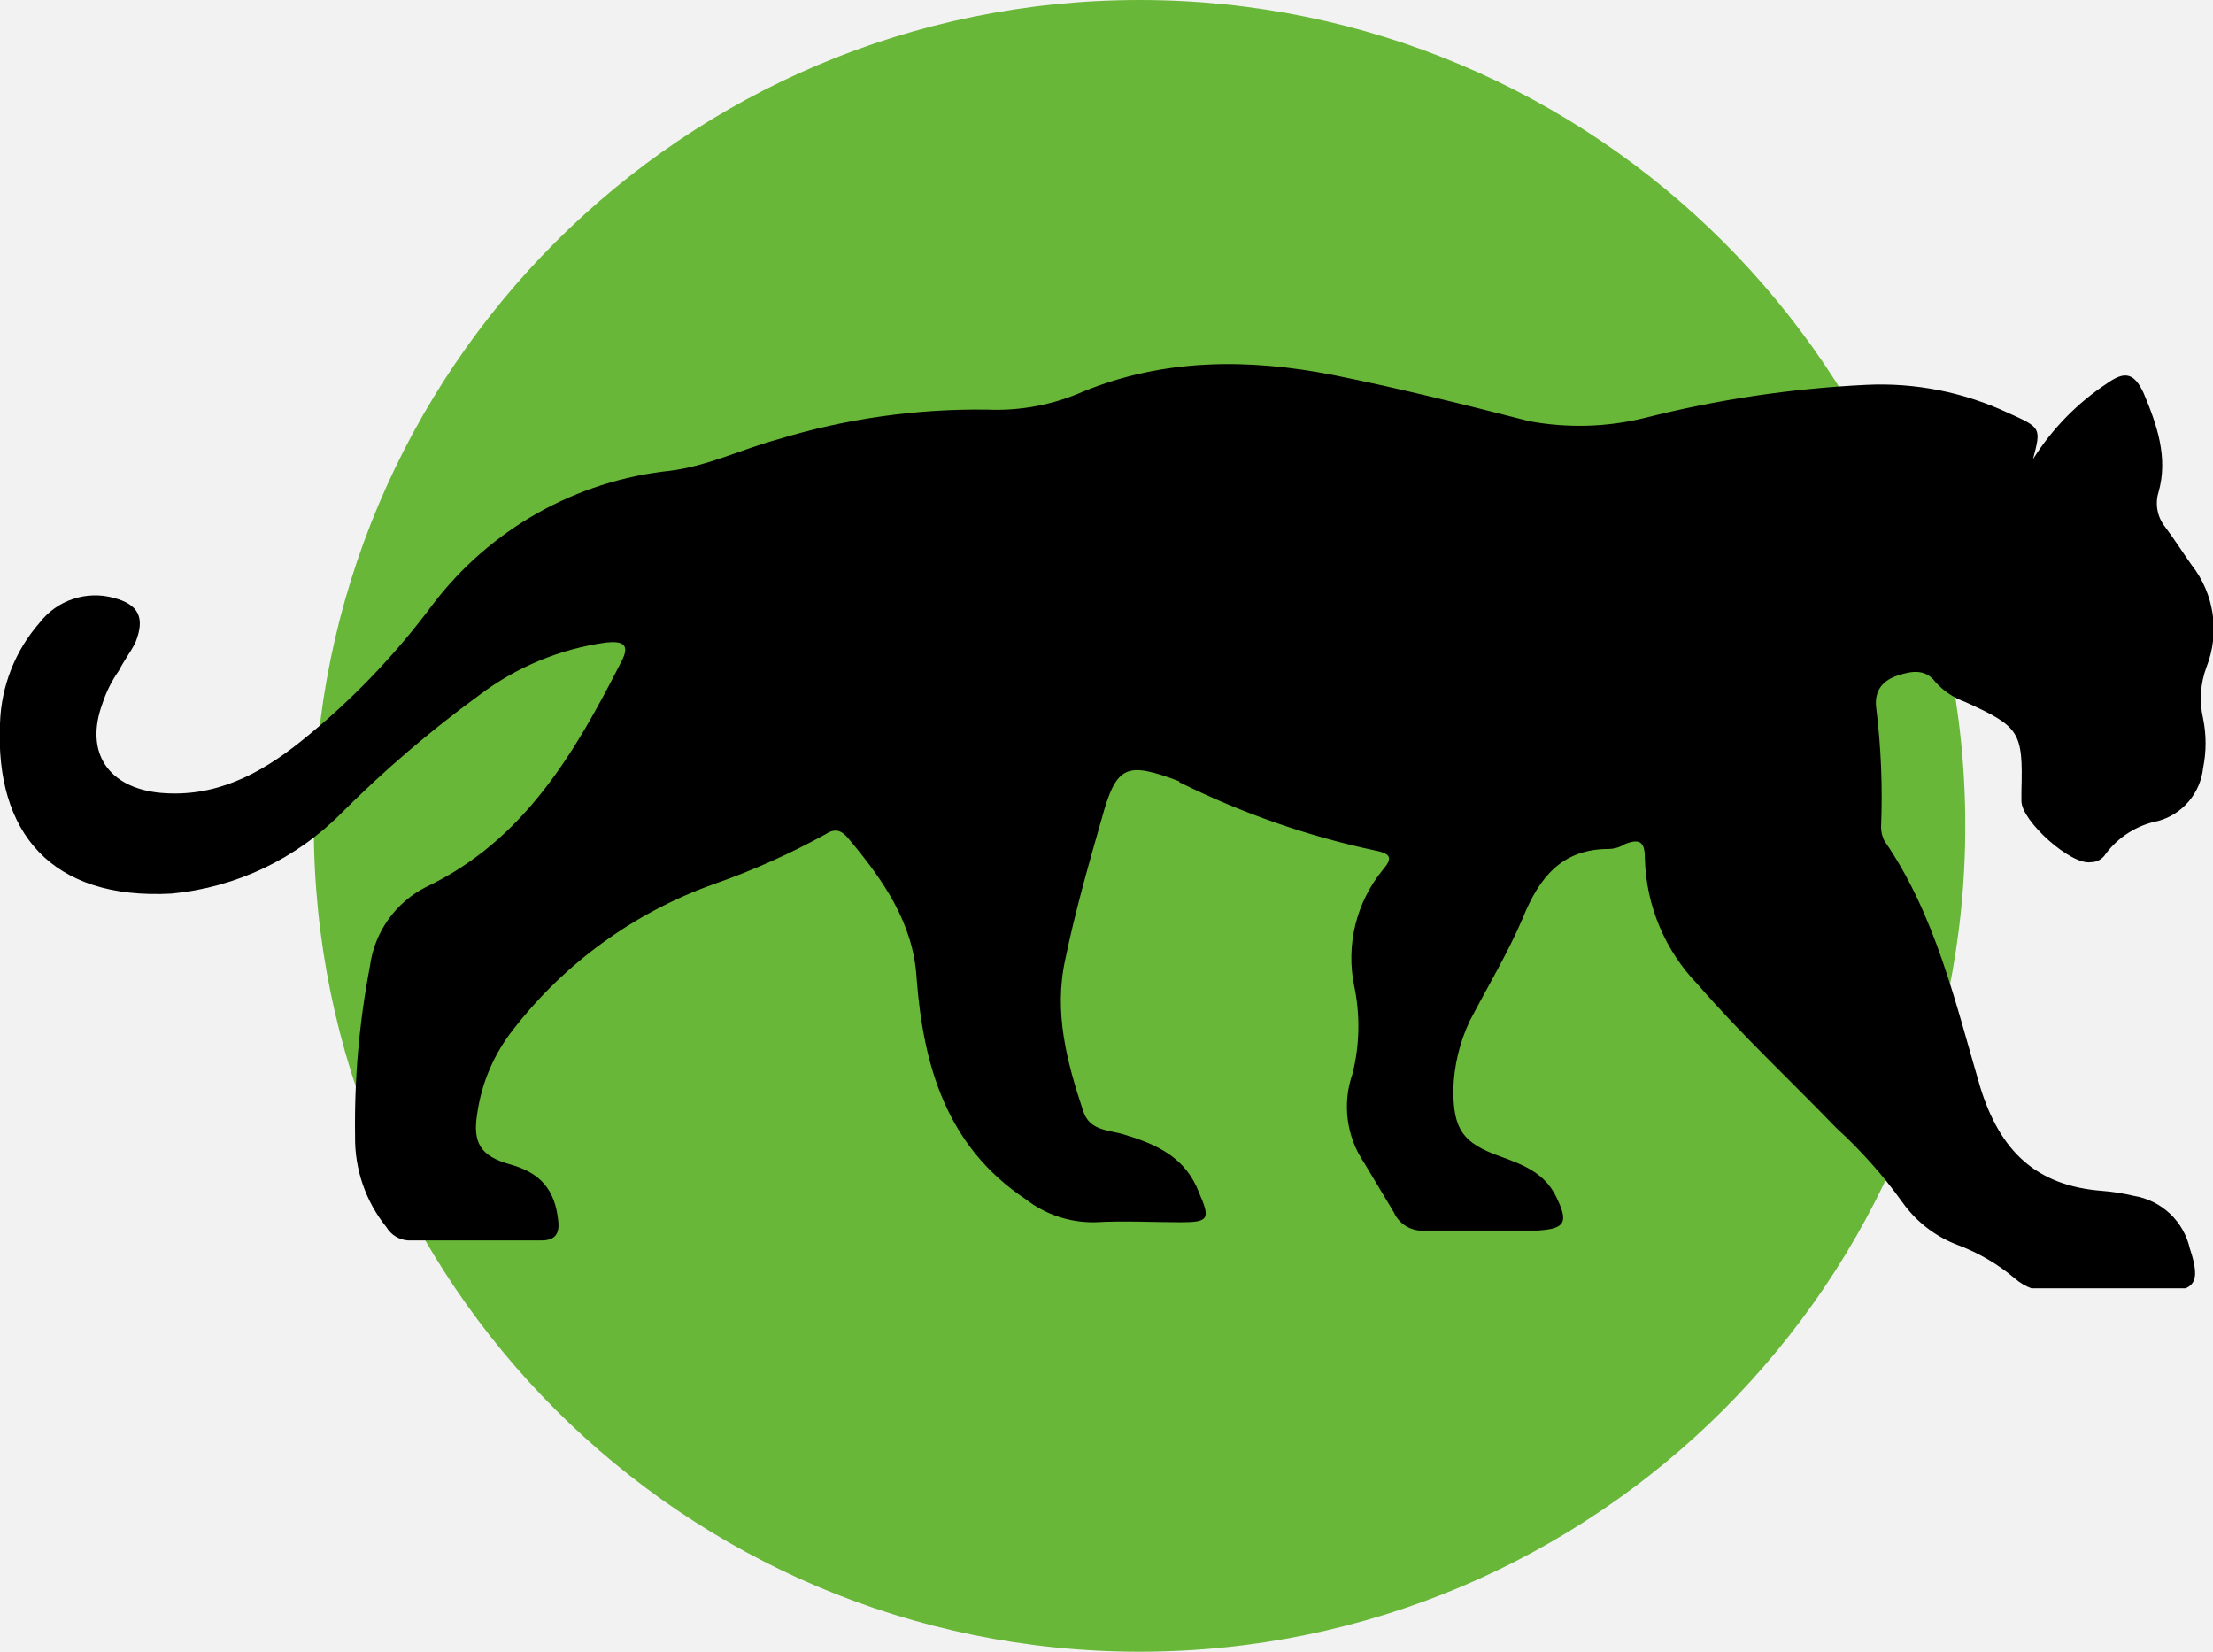
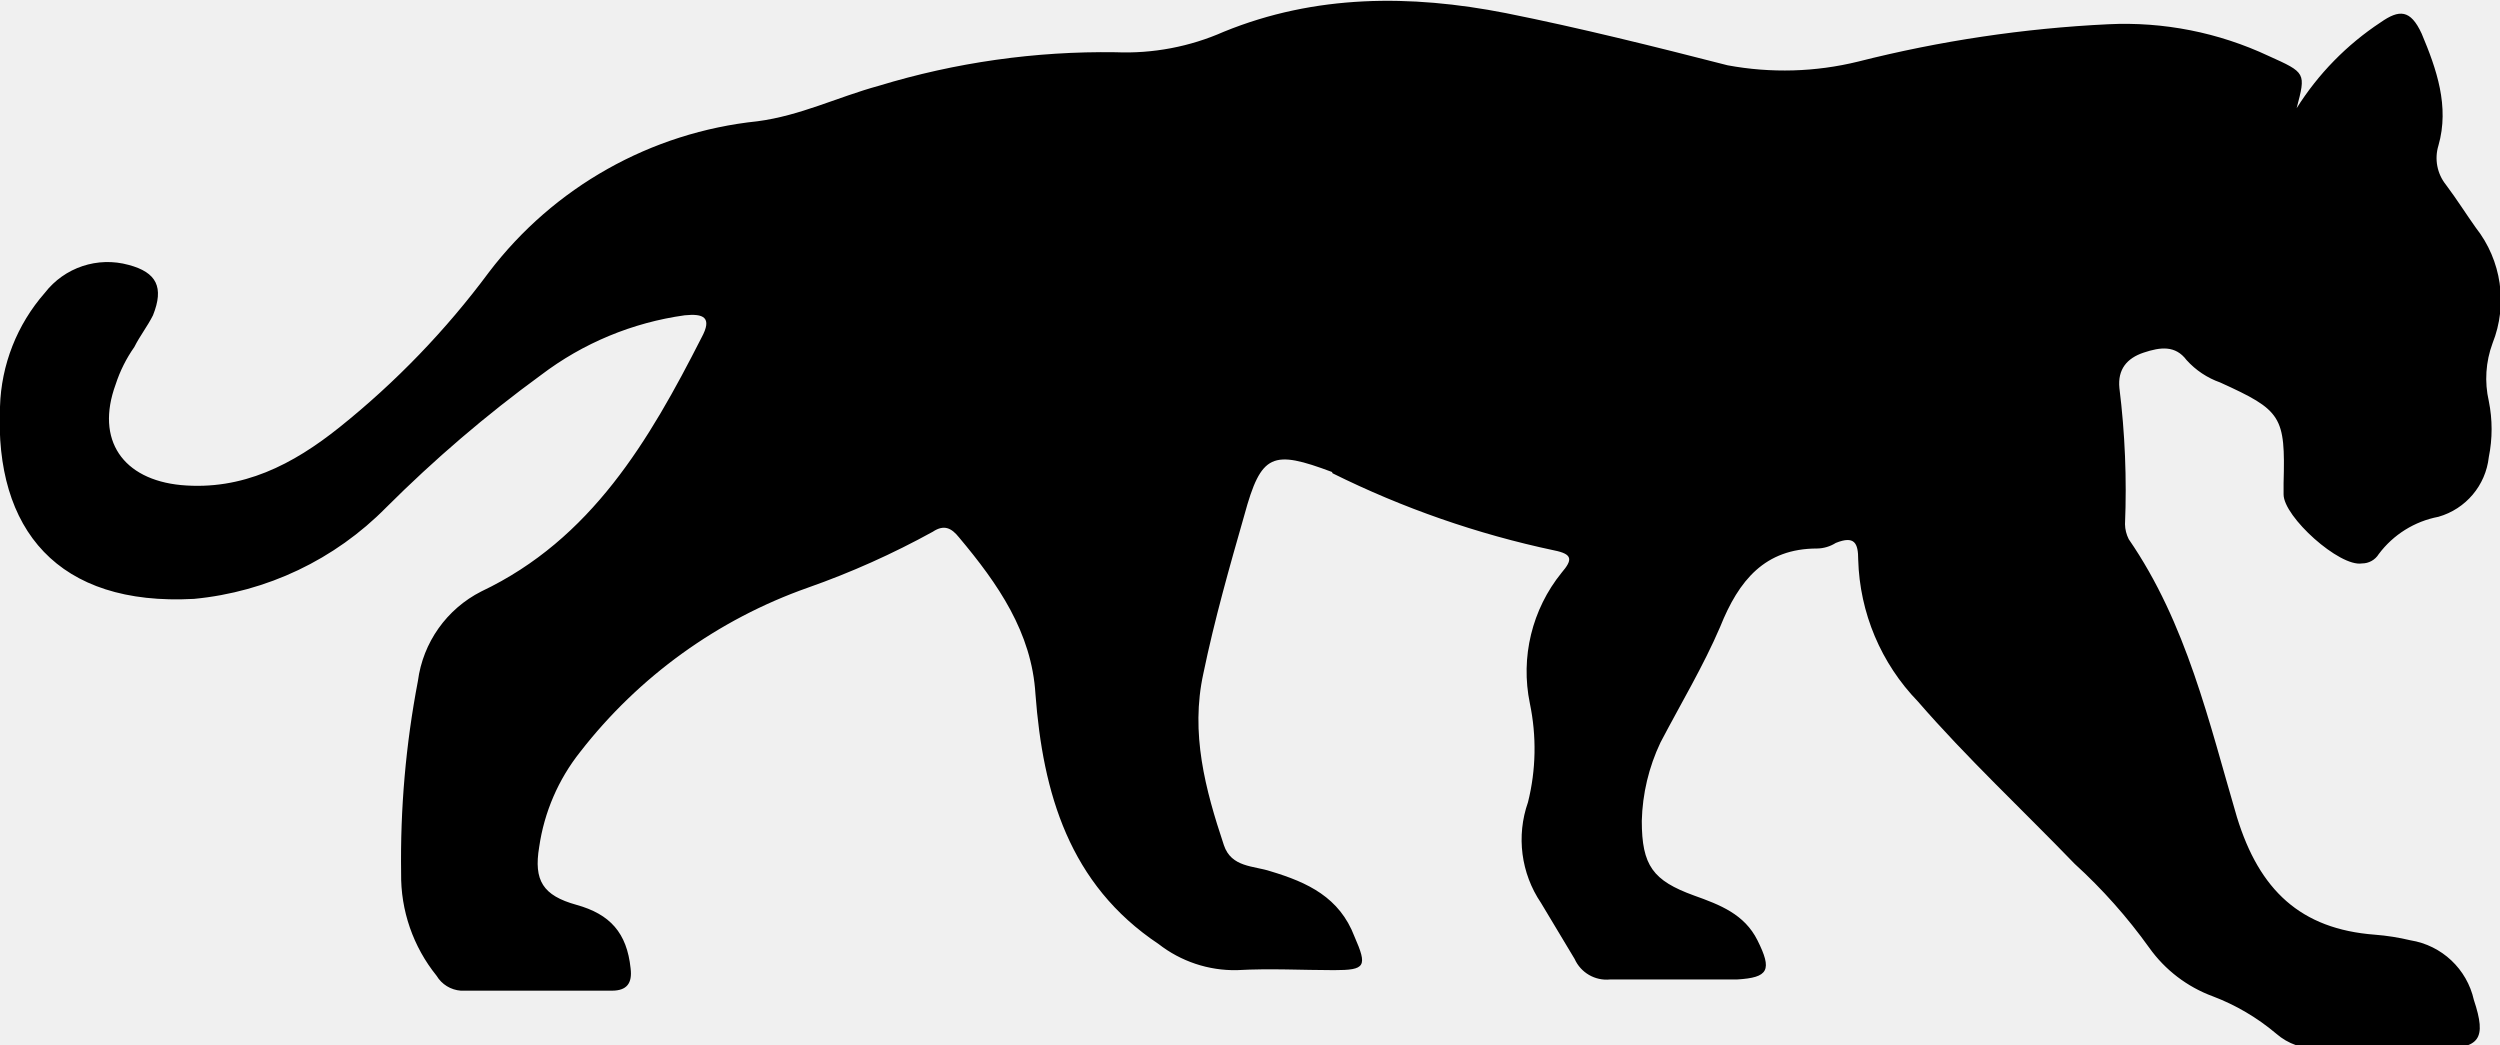
- <svg xmlns="http://www.w3.org/2000/svg" width="67" height="50" viewBox="0 0 67 50" fill="none">
-   <rect width="67" height="50" fill="#E5E5E5" />
-   <g clip-path="url(#clip0)">
-     <rect width="320" height="3182" transform="translate(-33 -1076)" fill="white" />
-     <rect x="-13" y="-24" width="280" height="266" fill="#F2F2F2" />
-     <circle cx="34.5" cy="25" r="25" fill="#68B738" />
-     <g clip-path="url(#clip1)">
-       <path d="M61.55 13.9C62.127 12.982 62.894 12.197 63.8 11.6C64.3 11.25 64.6 11.25 64.9 11.9C65.3 12.85 65.65 13.85 65.35 14.9C65.295 15.078 65.285 15.267 65.32 15.45C65.355 15.633 65.434 15.804 65.55 15.95C65.85 16.35 66.1 16.75 66.35 17.1C66.69 17.532 66.911 18.046 66.99 18.59C67.069 19.134 67.003 19.689 66.8 20.2C66.616 20.696 66.582 21.235 66.7 21.75C66.8 22.245 66.8 22.755 66.7 23.25C66.66 23.621 66.51 23.971 66.269 24.256C66.029 24.541 65.709 24.748 65.35 24.85C64.71 24.972 64.14 25.328 63.75 25.85C63.703 25.927 63.636 25.99 63.558 26.034C63.479 26.078 63.39 26.101 63.3 26.1C62.7 26.2 61.2 24.85 61.2 24.25V23.95C61.25 22.15 61.15 22 59.5 21.25C59.155 21.128 58.845 20.922 58.6 20.65C58.3 20.25 57.9 20.3 57.45 20.45C57 20.6 56.75 20.9 56.8 21.4C56.951 22.61 57.001 23.831 56.95 25.05C56.953 25.189 56.987 25.326 57.05 25.45C58.6 27.7 59.2 30.35 59.95 32.9C60.55 34.85 61.65 35.9 63.65 36.05C63.97 36.075 64.288 36.126 64.6 36.2C65.011 36.266 65.393 36.454 65.696 36.739C65.999 37.024 66.209 37.394 66.3 37.8C66.65 38.85 66.45 39.1 65.4 39.1H62.15C61.729 39.121 61.317 38.978 61 38.7C60.494 38.273 59.919 37.935 59.3 37.7C58.615 37.447 58.023 36.994 57.6 36.4C57.014 35.582 56.344 34.828 55.6 34.15C54.2 32.7 52.7 31.3 51.4 29.8C50.41 28.778 49.84 27.422 49.8 26C49.8 25.55 49.7 25.35 49.2 25.55C49.05 25.645 48.877 25.697 48.7 25.7C47.3 25.7 46.6 26.55 46.1 27.8C45.65 28.85 45.05 29.85 44.5 30.9C44.188 31.557 44.018 32.273 44 33C44 34.2 44.3 34.6 45.4 35C46.1 35.25 46.75 35.5 47.1 36.2C47.5 37 47.4 37.2 46.55 37.25H43.15C42.954 37.269 42.757 37.227 42.586 37.128C42.416 37.029 42.281 36.88 42.2 36.7L41.3 35.2C41.035 34.809 40.865 34.361 40.804 33.892C40.743 33.423 40.793 32.946 40.95 32.5C41.166 31.632 41.184 30.726 41 29.85C40.874 29.24 40.885 28.61 41.032 28.005C41.179 27.399 41.458 26.834 41.85 26.35C42.15 26 42.15 25.85 41.65 25.75C39.605 25.316 37.623 24.627 35.75 23.7C35.737 23.7 35.724 23.695 35.715 23.685C35.705 23.676 35.7 23.663 35.7 23.65C34.1 23.05 33.8 23.15 33.35 24.8C32.95 26.2 32.55 27.6 32.25 29.05C31.9 30.65 32.3 32.15 32.8 33.65C33 34.25 33.6 34.2 34.05 34.35C35.05 34.65 35.9 35.05 36.3 36.1C36.65 36.9 36.6 37 35.75 37C34.9 37 34.05 36.95 33.15 37C32.391 37.014 31.649 36.767 31.05 36.3C28.65 34.7 27.95 32.25 27.75 29.6C27.65 27.95 26.75 26.65 25.7 25.4C25.5 25.15 25.3 25.05 25 25.25C23.927 25.842 22.806 26.343 21.65 26.75C19.237 27.602 17.12 29.129 15.55 31.15C14.964 31.887 14.584 32.767 14.45 33.7C14.3 34.6 14.55 35 15.45 35.25C16.35 35.5 16.8 36 16.9 36.95C16.95 37.35 16.8 37.55 16.4 37.55H12.35C12.217 37.541 12.089 37.499 11.976 37.43C11.863 37.36 11.768 37.264 11.7 37.15C11.072 36.372 10.736 35.4 10.75 34.4C10.724 32.672 10.874 30.947 11.2 29.25C11.267 28.742 11.456 28.258 11.753 27.839C12.049 27.421 12.443 27.081 12.9 26.85C15.85 25.45 17.4 22.8 18.8 20.05C19.1 19.5 18.85 19.4 18.35 19.45C16.951 19.644 15.625 20.195 14.5 21.05C13.027 22.124 11.64 23.311 10.35 24.6C8.975 25.997 7.151 26.864 5.2 27.05C1.55 27.25 -0.15 25.2 -2.12286e-05 21.9C0.034 20.775 0.458 19.696 1.2 18.85C1.458 18.515 1.81 18.265 2.211 18.132C2.611 17.998 3.043 17.987 3.45 18.1C4.2 18.3 4.4 18.7 4.1 19.45C3.95 19.75 3.75 20 3.6 20.3C3.384 20.607 3.216 20.944 3.1 21.3C2.55 22.8 3.3 23.85 4.85 24C6.5 24.15 7.85 23.45 9.1 22.45C10.606 21.244 11.95 19.849 13.1 18.3C13.96 17.169 15.042 16.226 16.28 15.529C17.519 14.832 18.887 14.397 20.3 14.25C21.45 14.1 22.45 13.6 23.55 13.3C25.607 12.673 27.75 12.369 29.9 12.4C30.896 12.441 31.888 12.253 32.8 11.85C35.25 10.85 37.8 10.85 40.35 11.35C42.35 11.75 44.35 12.25 46.3 12.75C47.461 12.966 48.654 12.932 49.8 12.65C51.994 12.094 54.239 11.759 56.5 11.65C57.981 11.578 59.458 11.87 60.8 12.5C61.8 12.95 61.8 12.95 61.55 13.9Z" fill="black" />
-     </g>
-   </g>
-   <defs>
-     <clipPath id="clip0">
-       <rect width="320" height="3182" fill="white" transform="translate(-33 -1076)" />
-     </clipPath>
-     <clipPath id="clip1">
-       <rect width="67" height="28" fill="white" transform="translate(0 11)" />
-     </clipPath>
-   </defs>
+ <svg xmlns="http://www.w3.org/2000/svg" viewBox="0 0 268 112" preserveAspectRatio="none" fill="none">
+   <path d="M246.2 11.6a30.4 30.4 0 019-9.2c2-1.4 3.2-1.4 4.4 1.2 1.6 3.8 3 7.8 1.8 12a4.58 4.58 0 00.8 4.2c1.2 1.6 2.2 3.2 3.2 4.6a12.54 12.54 0 011.8 12.4 10.86 10.86 0 00-.4 6.2c.4 1.98.4 4.02 0 6a7.5 7.5 0 01-5.4 6.4 10.42 10.42 0 00-6.4 4 2.1 2.1 0 01-1.8 1c-2.4.4-8.4-5-8.4-7.4v-1.2c.2-7.2-.2-7.8-6.8-10.8a8.78 8.78 0 01-3.6-2.4c-1.2-1.6-2.8-1.4-4.6-.8-1.8.6-2.8 1.8-2.6 3.8.6 4.84.8 9.73.6 14.6.01.56.15 1.1.4 1.6 6.2 9 8.6 19.6 11.6 29.8 2.4 7.8 6.8 12 14.8 12.6 1.28.1 2.55.3 3.8.6a8.32 8.32 0 016.8 6.4c1.4 4.2.6 5.2-3.6 5.2h-13a6.48 6.48 0 01-4.6-1.6 23.41 23.41 0 00-6.8-4 14.53 14.53 0 01-6.8-5.2 57.22 57.22 0 00-8-9c-5.6-5.8-11.6-11.4-16.8-17.4a22.76 22.76 0 01-6.4-15.2c0-1.8-.4-2.6-2.4-1.8-.6.38-1.3.59-2 .6-5.6 0-8.4 3.4-10.4 8.4-1.8 4.2-4.2 8.2-6.4 12.4a20.79 20.79 0 00-2 8.4c0 4.8 1.2 6.4 5.6 8 2.8 1 5.4 2 6.8 4.8 1.6 3.2 1.2 4-2.2 4.2h-13.6a3.75 3.75 0 01-3.8-2.2l-3.6-6a12.1 12.1 0 01-1.4-10.8c.87-3.47.93-7.1.2-10.6a16.84 16.84 0 013.4-14c1.2-1.4 1.2-2-.8-2.4a100.11 100.11 0 01-23.74-8.26.2.2 0 01-.06-.14c-6.4-2.4-7.6-2-9.4 4.6-1.6 5.6-3.2 11.2-4.4 17-1.4 6.4.2 12.4 2.2 18.4.8 2.4 3.2 2.2 5 2.8 4 1.2 7.4 2.8 9 7 1.4 3.2 1.2 3.6-2.2 3.6-3.4 0-6.8-.2-10.4 0-3.04.06-6-.93-8.4-2.8-9.6-6.4-12.4-16.2-13.2-26.8-.4-6.6-4-11.8-8.2-16.8-.8-1-1.6-1.4-2.8-.6a88.64 88.64 0 01-13.4 6 53.42 53.42 0 00-24.4 17.6 21.26 21.26 0 00-4.4 10.2c-.6 3.6.4 5.2 4 6.2s5.4 3 5.8 6.8c.2 1.6-.4 2.4-2 2.4H49.4a3.31 3.31 0 01-2.6-1.6c-2.51-3.11-3.86-7-3.8-11-.1-6.91.5-13.81 1.8-20.6a12.6 12.6 0 016.8-9.6c11.8-5.6 18-16.2 23.6-27.2 1.2-2.2.2-2.6-1.8-2.4-5.6.78-10.9 2.98-15.4 6.4-5.9 4.3-11.44 9.05-16.6 14.2a33.34 33.34 0 01-20.6 9.8C6.2 65-.6 56.8 0 43.6c.13-4.5 1.83-8.81 4.8-12.2a8.5 8.5 0 019-3c3 .8 3.8 2.4 2.6 5.4-.6 1.2-1.4 2.2-2 3.4a15 15 0 00-2 4c-2.2 6 .8 10.2 7 10.8 6.6.6 12-2.2 17-6.2a89.88 89.88 0 0016-16.6A41.58 41.58 0 0181.2 13c4.6-.6 8.6-2.6 13-3.8a83.02 83.02 0 0125.4-3.6 26 26 0 0011.6-2.2c9.8-4 20-4 30.2-2 8 1.6 16 3.6 23.8 5.6 4.64.86 9.42.73 14-.4a135.58 135.58 0 0126.8-4c5.93-.29 11.83.88 17.2 3.4 4 1.8 4 1.8 3 5.6z" fill="#000" />
</svg>
